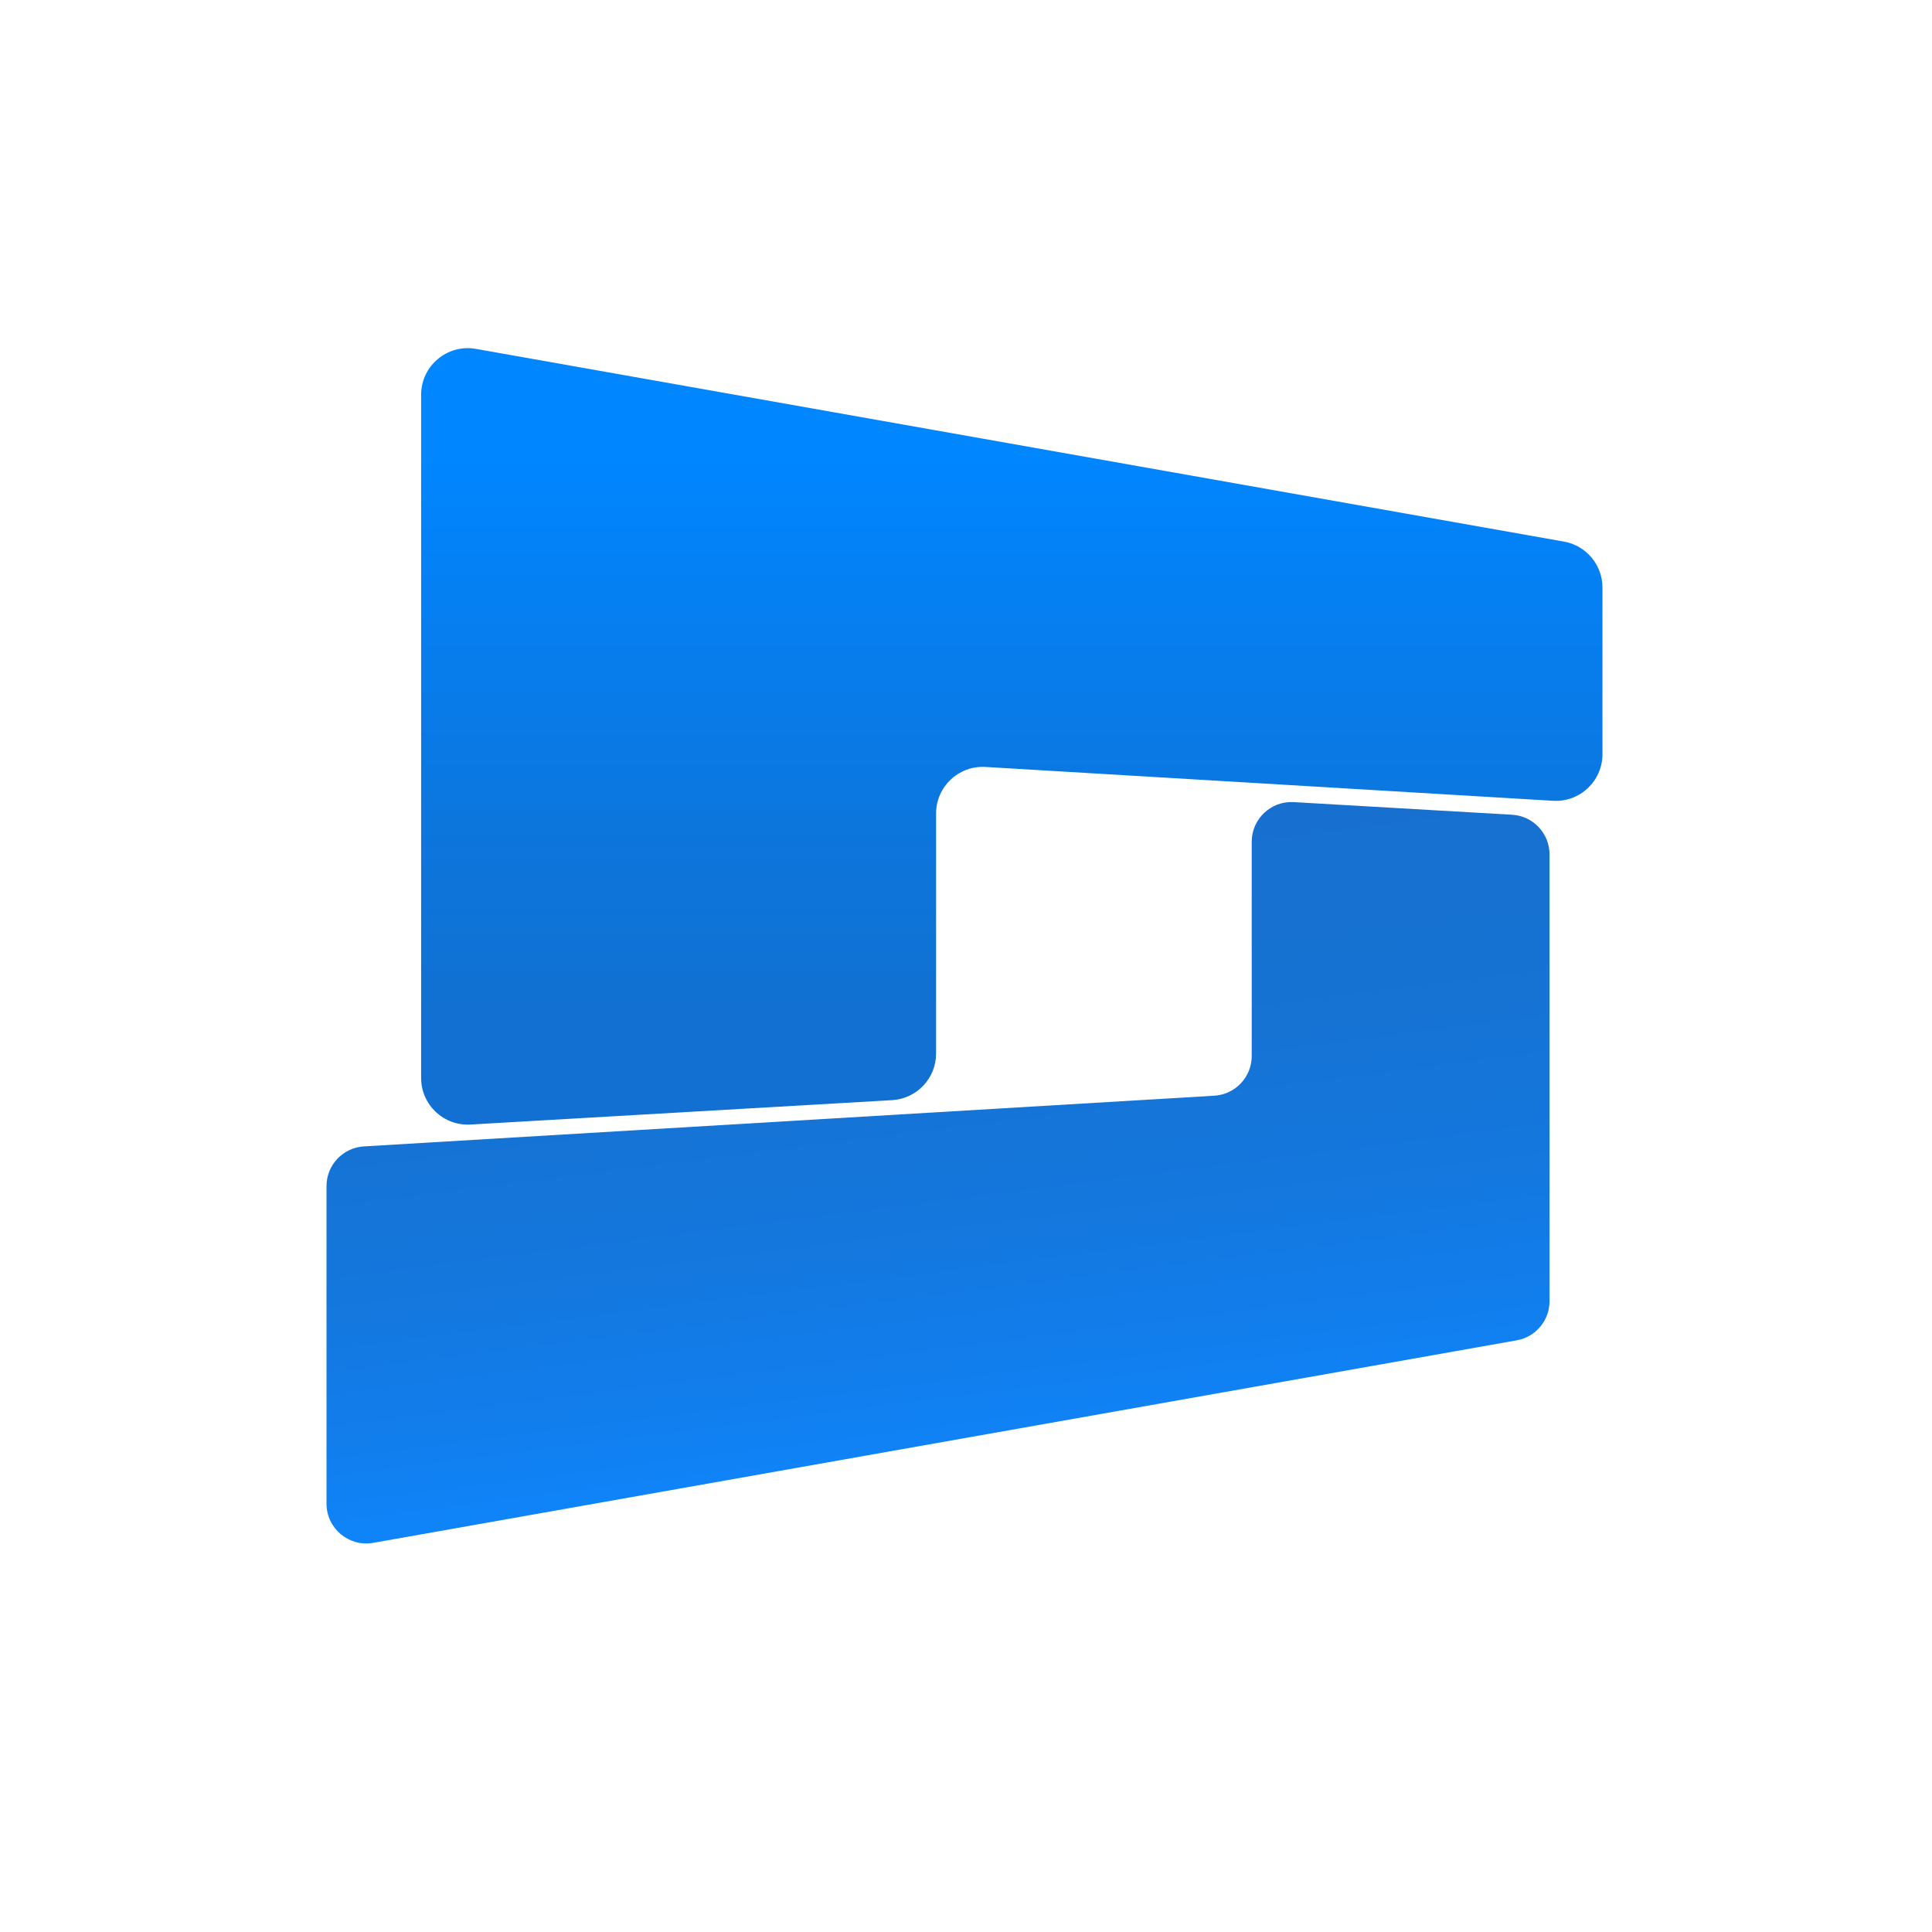
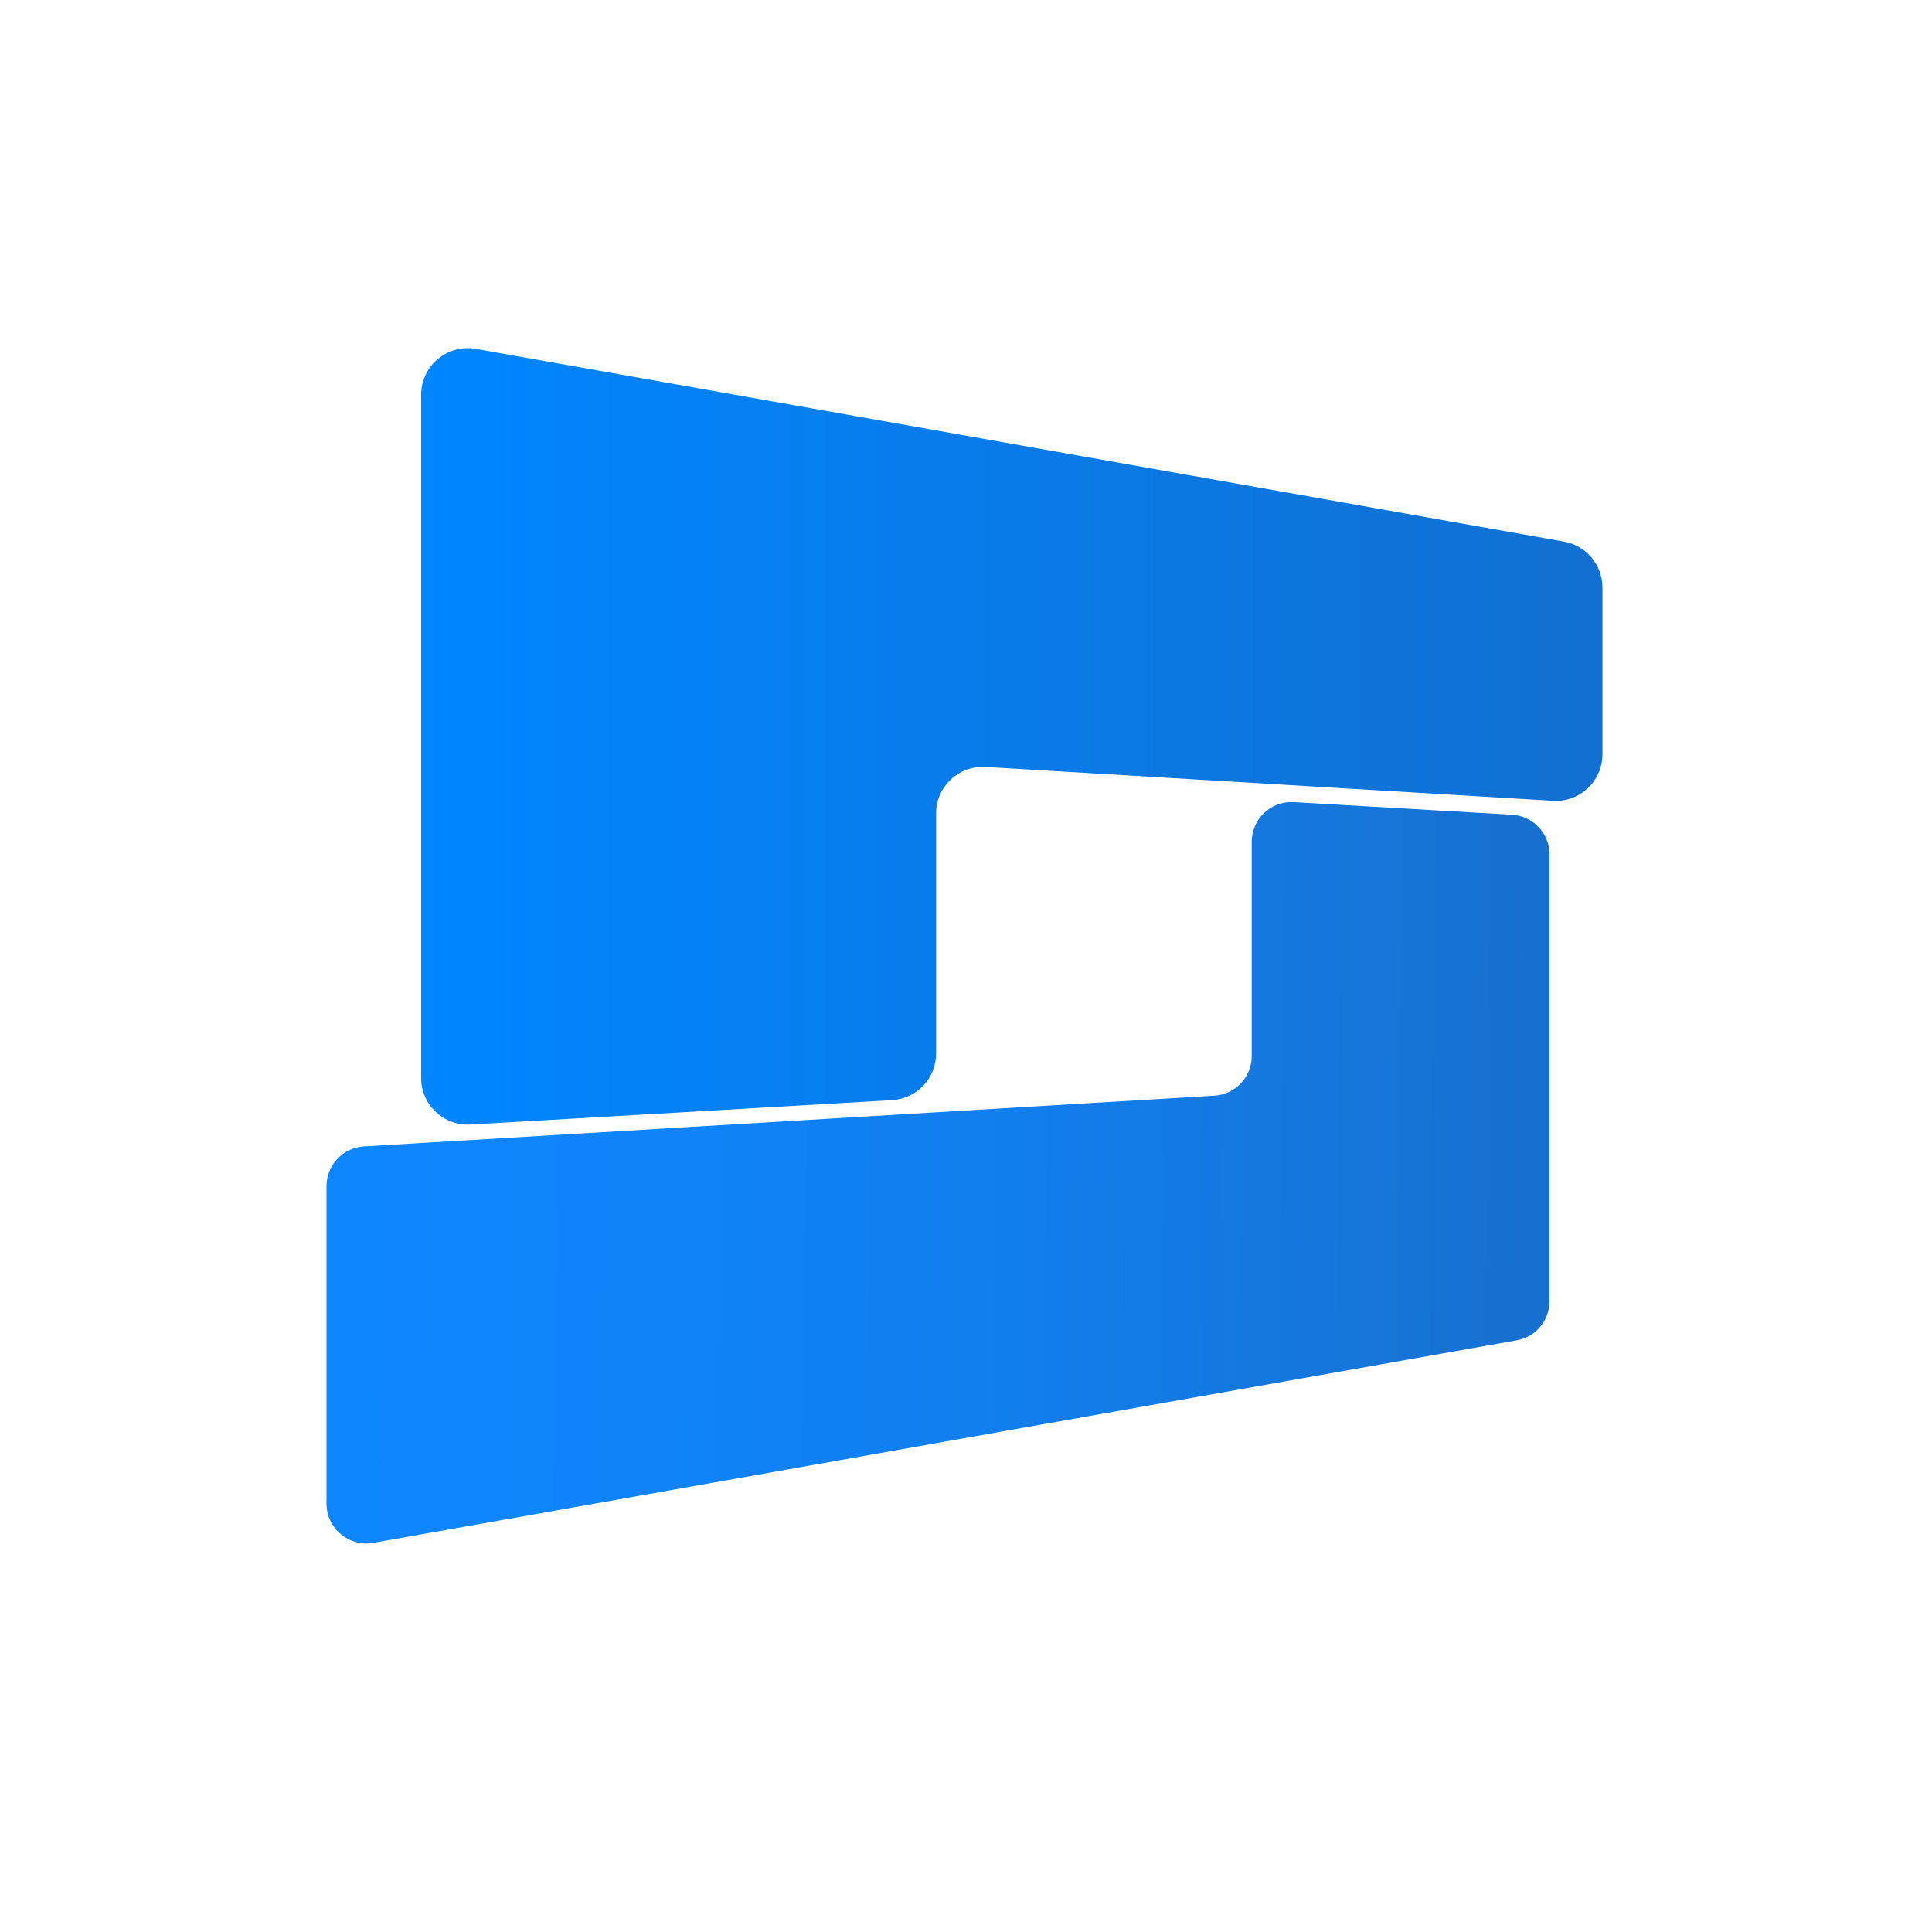
<svg xmlns="http://www.w3.org/2000/svg" version="1.1" id="レイヤー_1" x="0px" y="0px" viewBox="0 0 1920 1920" style="enable-background:new 0 0 1920 1920;" xml:space="preserve">
  <style type="text/css">
	.st0{fill:url(#SVGID_1_);}
	.st1{fill:url(#SVGID_2_);}
</style>
-   <linearGradient id="SVGID_1_" gradientUnits="userSpaceOnUse" x1="1005.503" y1="363.572" x2="1005.503" y2="1068.238">
-     <stop offset="0.127" style="stop-color:#0086FF" />
-     <stop offset="0.147" style="stop-color:#0185FE" />
-     <stop offset="0.645" style="stop-color:#0C76DD" />
-     <stop offset="0.92" style="stop-color:#1170D1" />
+   <linearGradient id="SVGID_1_" gradientUnits="userSpaceOnUse" x1="418.505" y1="731.814" x2="1592.5" y2="731.814">
+     <stop offset="0" style="stop-color:#0086FF" />
+     <stop offset="1" style="stop-color:#1170D1" />
  </linearGradient>
  <path class="st0" d="M1592.5,583.87c0-22.48-16.13-41.72-38.27-45.64L930.26,427.71l-1.08-0.19l-456.23-80.8  c-28.39-5.03-54.44,16.81-54.44,45.64v678.92c0,26.65,22.42,47.82,49.03,46.28l419.05-24.25c24.52-1.42,43.68-21.72,43.68-46.28  V808.45c0-26.69,22.48-47.86,49.11-46.27l564.01,33.63c26.64,1.59,49.11-19.59,49.11-46.27V583.87z" />
-   <linearGradient id="SVGID_2_" gradientUnits="userSpaceOnUse" x1="887.822" y1="823.181" x2="977.866" y2="1530.285">
-     <stop offset="9.610975e-03" style="stop-color:#1770CF" />
-     <stop offset="0.298" style="stop-color:#1672D2" />
-     <stop offset="0.549" style="stop-color:#1477DD" />
-     <stop offset="0.787" style="stop-color:#117FEF" />
-     <stop offset="0.923" style="stop-color:#0E86FD" />
+   <linearGradient id="SVGID_2_" gradientUnits="userSpaceOnUse" x1="1517.152" y1="1173.927" x2="291.56" y2="1158.988">
+     <stop offset="0" style="stop-color:#1770CF" />
+     <stop offset="0.088" style="stop-color:#1674D6" />
+     <stop offset="0.405" style="stop-color:#117EEC" />
+     <stop offset="0.713" style="stop-color:#0F84F9" />
+     <stop offset="1" style="stop-color:#0E86FD" />
  </linearGradient>
  <path class="st1" d="M1243.94,836.57v212.87c0,20.91-16.29,38.2-37.17,39.45l-845.11,50.39c-20.88,1.24-37.17,18.54-37.17,39.45  v315.63c0,24.58,22.21,43.2,46.41,38.91l873.03-154.62l0.84-0.15l262.51-46.49c18.87-3.34,32.63-19.75,32.63-38.91V849.13  c0-20.94-16.33-38.24-37.24-39.45l-216.94-12.55C1263.06,795.81,1243.94,813.85,1243.94,836.57z" />
</svg>
